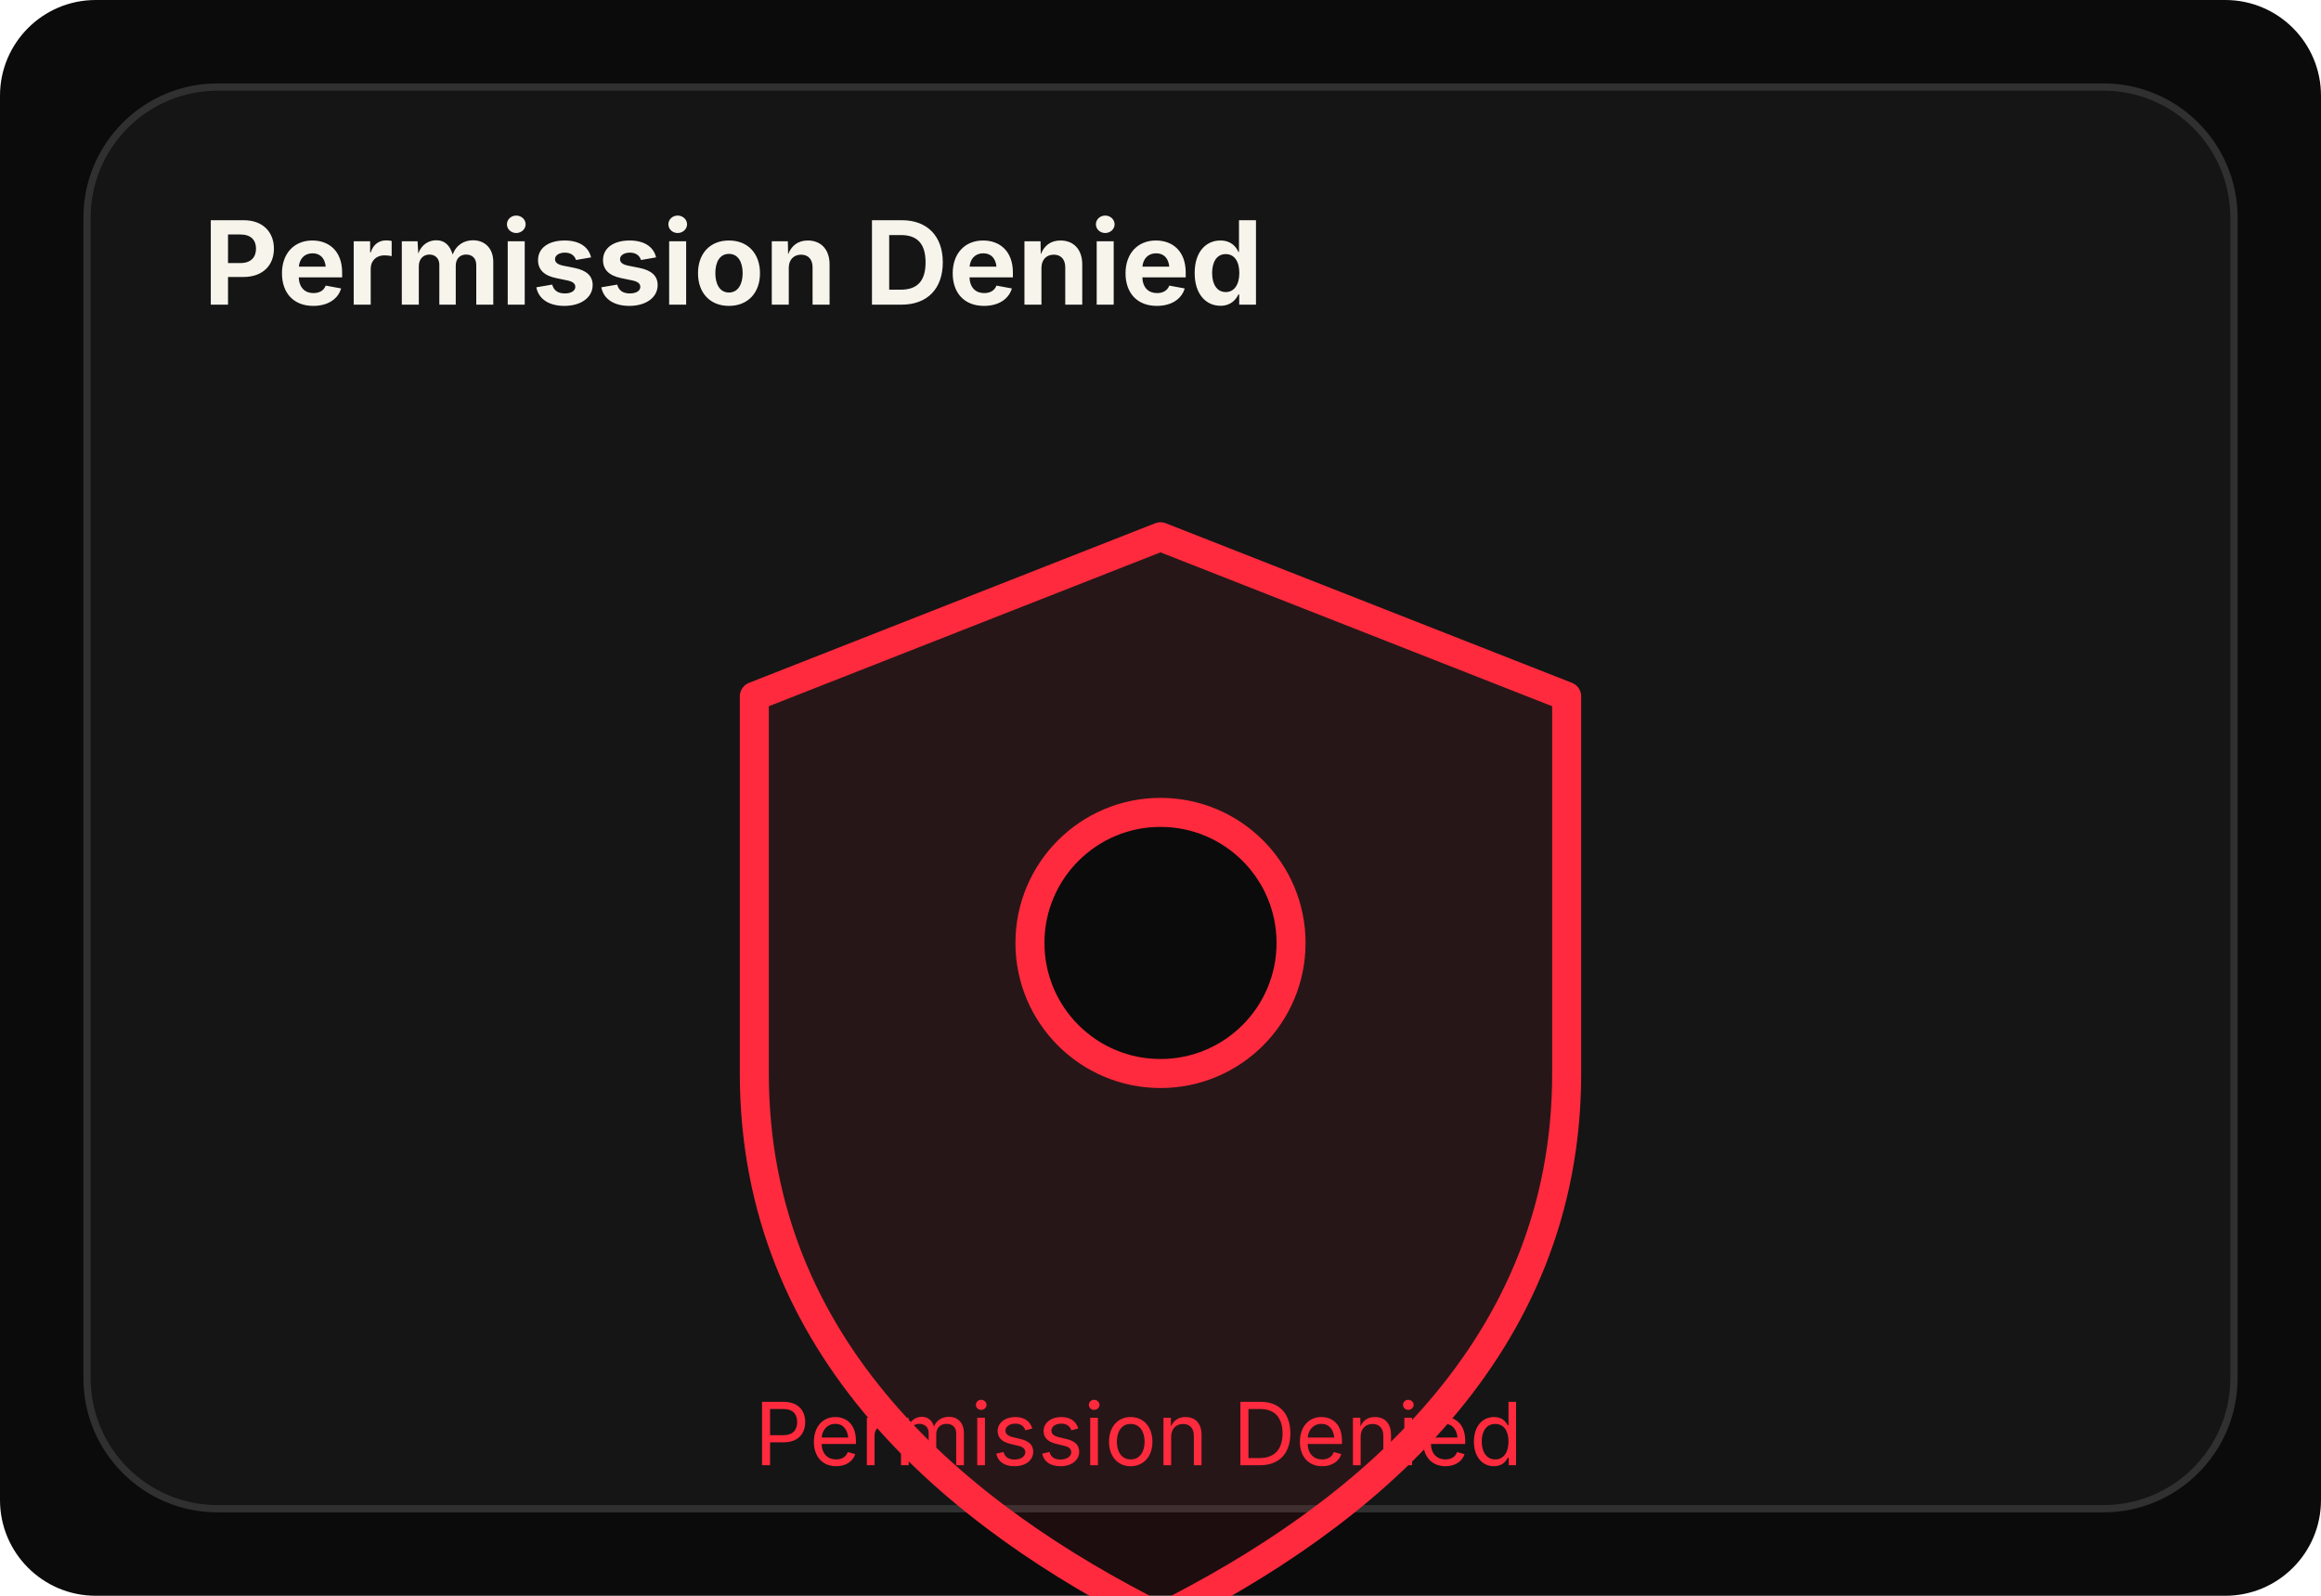
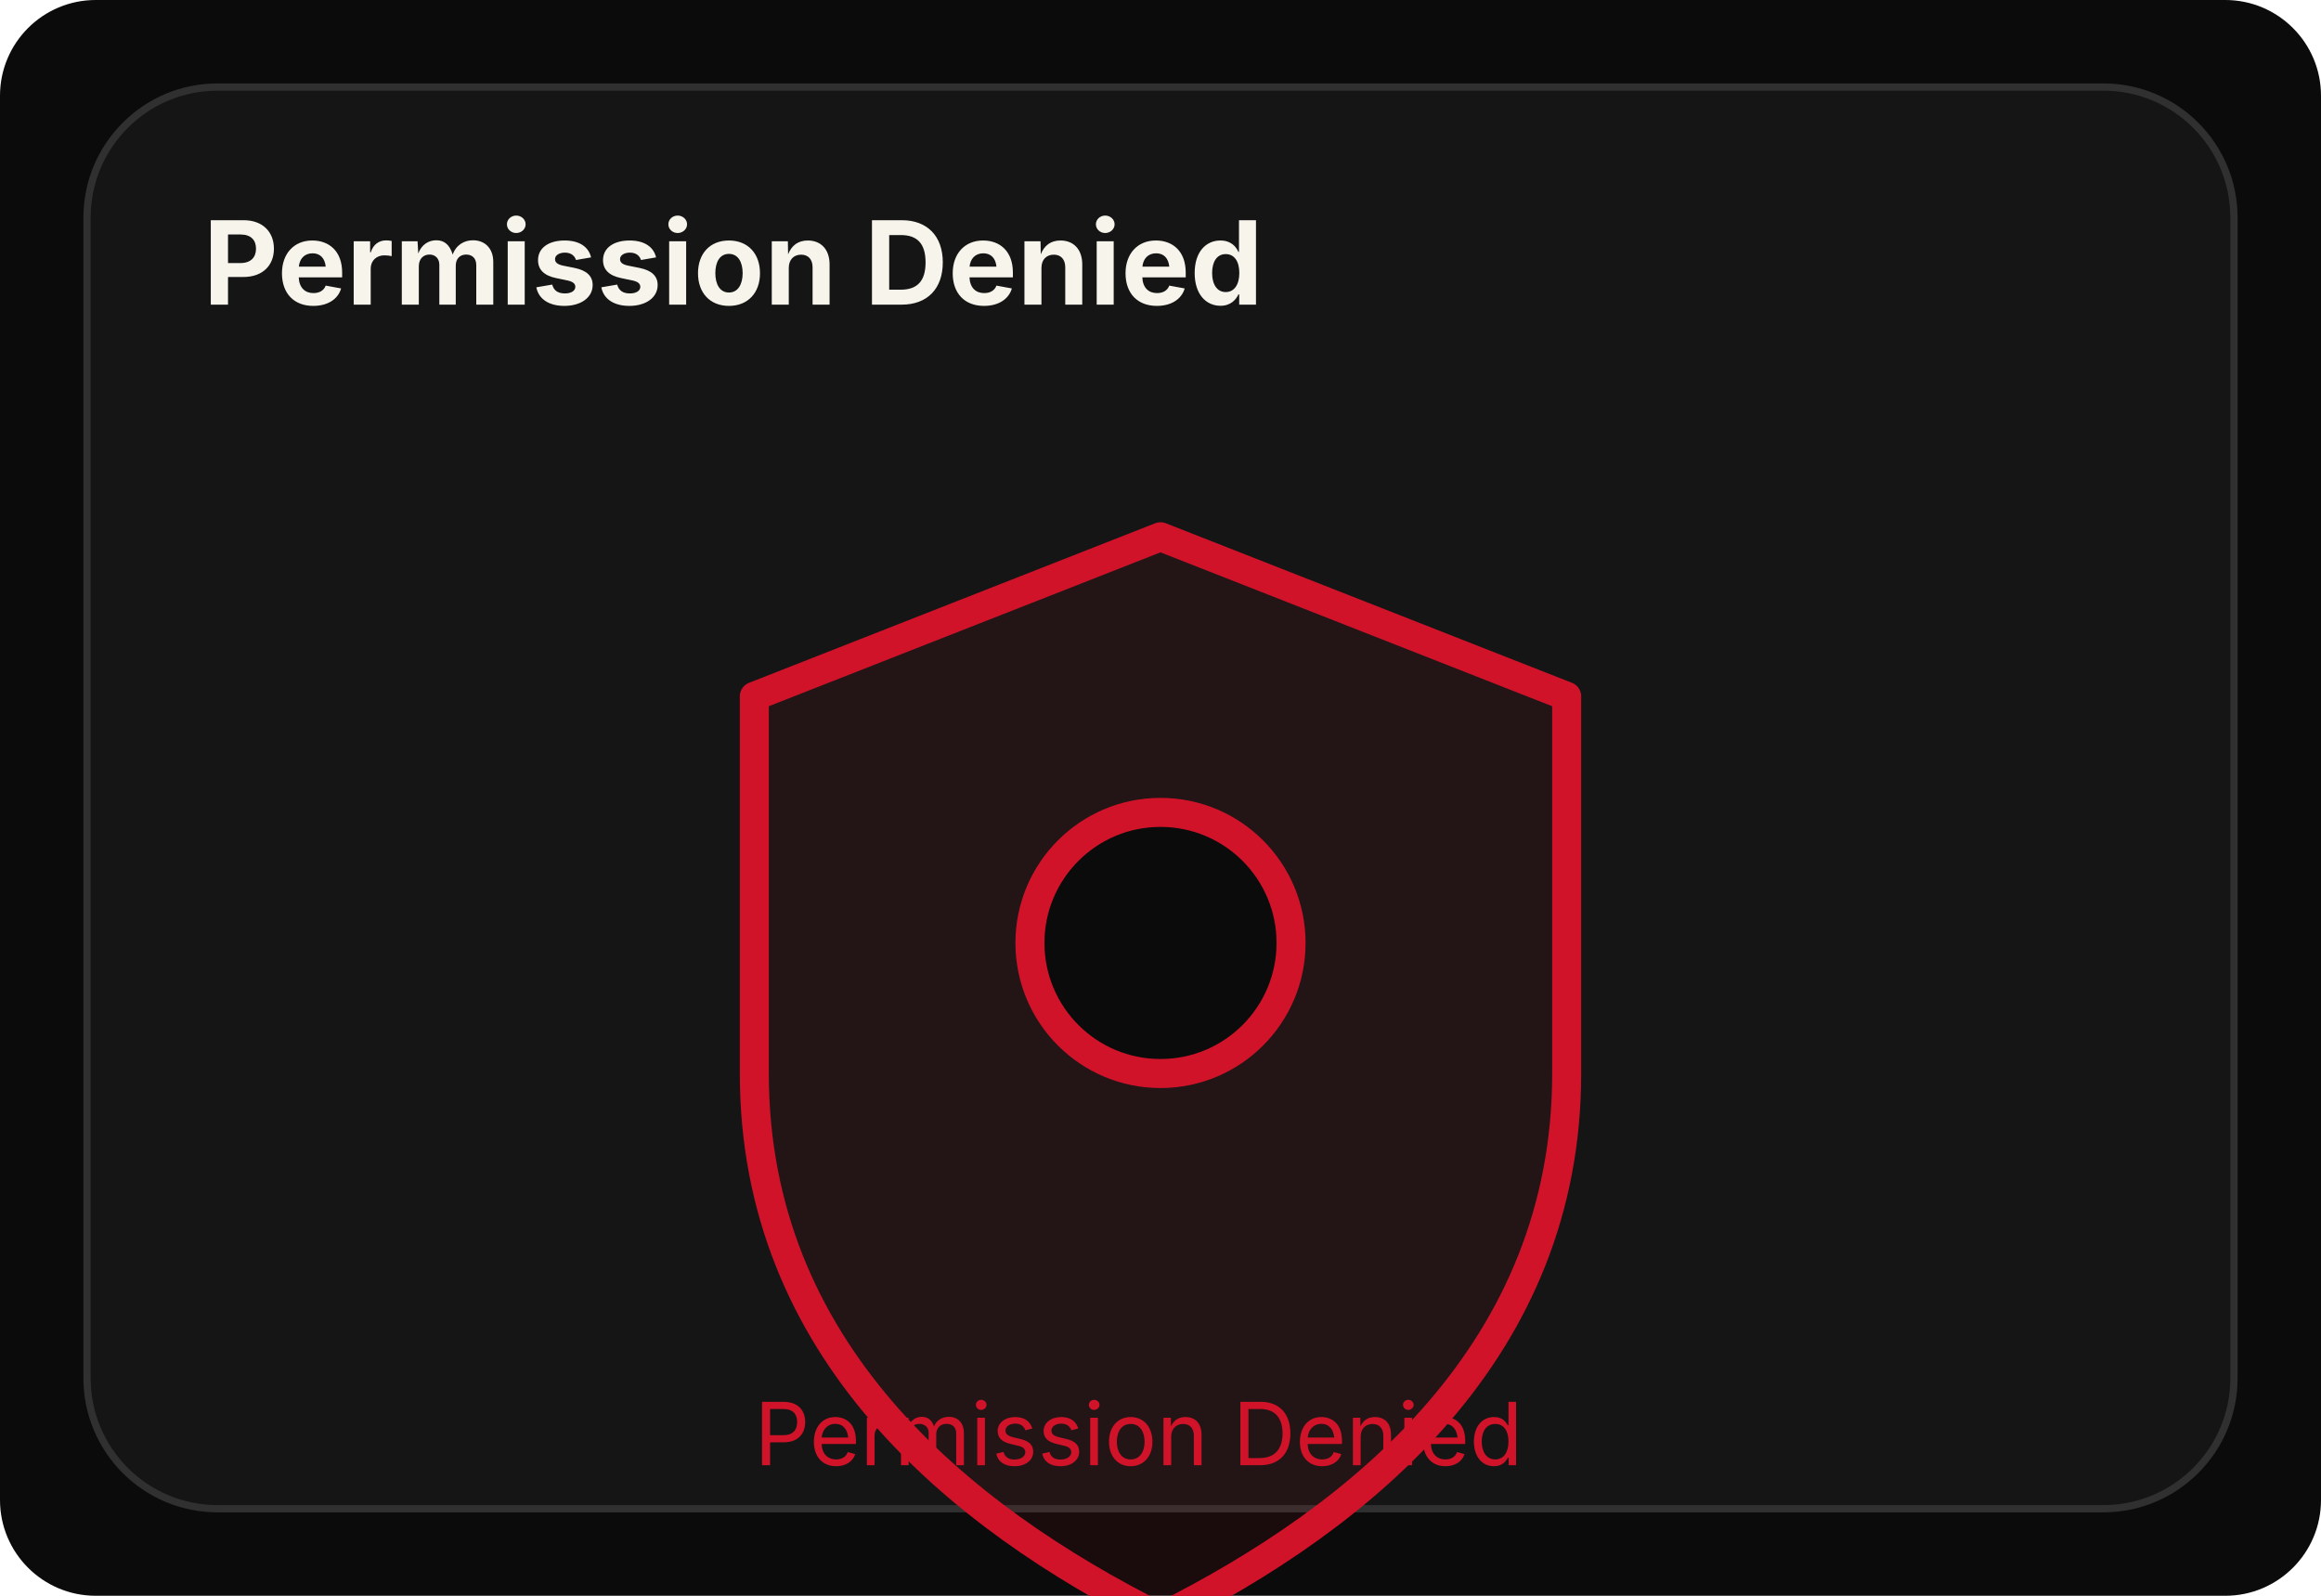
<svg xmlns="http://www.w3.org/2000/svg" viewBox="0 0 320 220" role="img" aria-label="Permission Denied">
  <rect width="320" height="220" rx="13.2" fill="#0B0B0B" />
  <rect x="12" y="12" width="296" height="196" rx="18" fill="#151515" stroke="#303030" />
  <text x="28" y="42" fill="#F7F4EC" font-family="Inter,Arial" font-size="16" font-weight="700">Permission Denied</text>
-   <path d="M160 74 216 96v52c0 38-28 61-56 75-28-14-56-37-56-75V96Z" fill="#FF2A3D14" stroke="#FF2A3D" stroke-width="4" stroke-linecap="round" stroke-linejoin="round" />
-   <circle cx="160" cy="130" r="18" fill="#0B0B0B" stroke="#FF2A3D" stroke-width="4" />
-   <text x="104" y="202" fill="#FF2A3D" font-family="Inter,Arial" font-size="12">Permission Denied</text>
+   <path d="M160 74 216 96v52c0 38-28 61-56 75-28-14-56-37-56-75V96Z" fill="#D1132A14" stroke="#D1132A" stroke-width="4" stroke-linecap="round" stroke-linejoin="round" />
+   <circle cx="160" cy="130" r="18" fill="#0B0B0B" stroke="#D1132A" stroke-width="4" />
+   <text x="104" y="202" fill="#D1132A" font-family="Inter,Arial" font-size="12">Permission Denied</text>
</svg>
